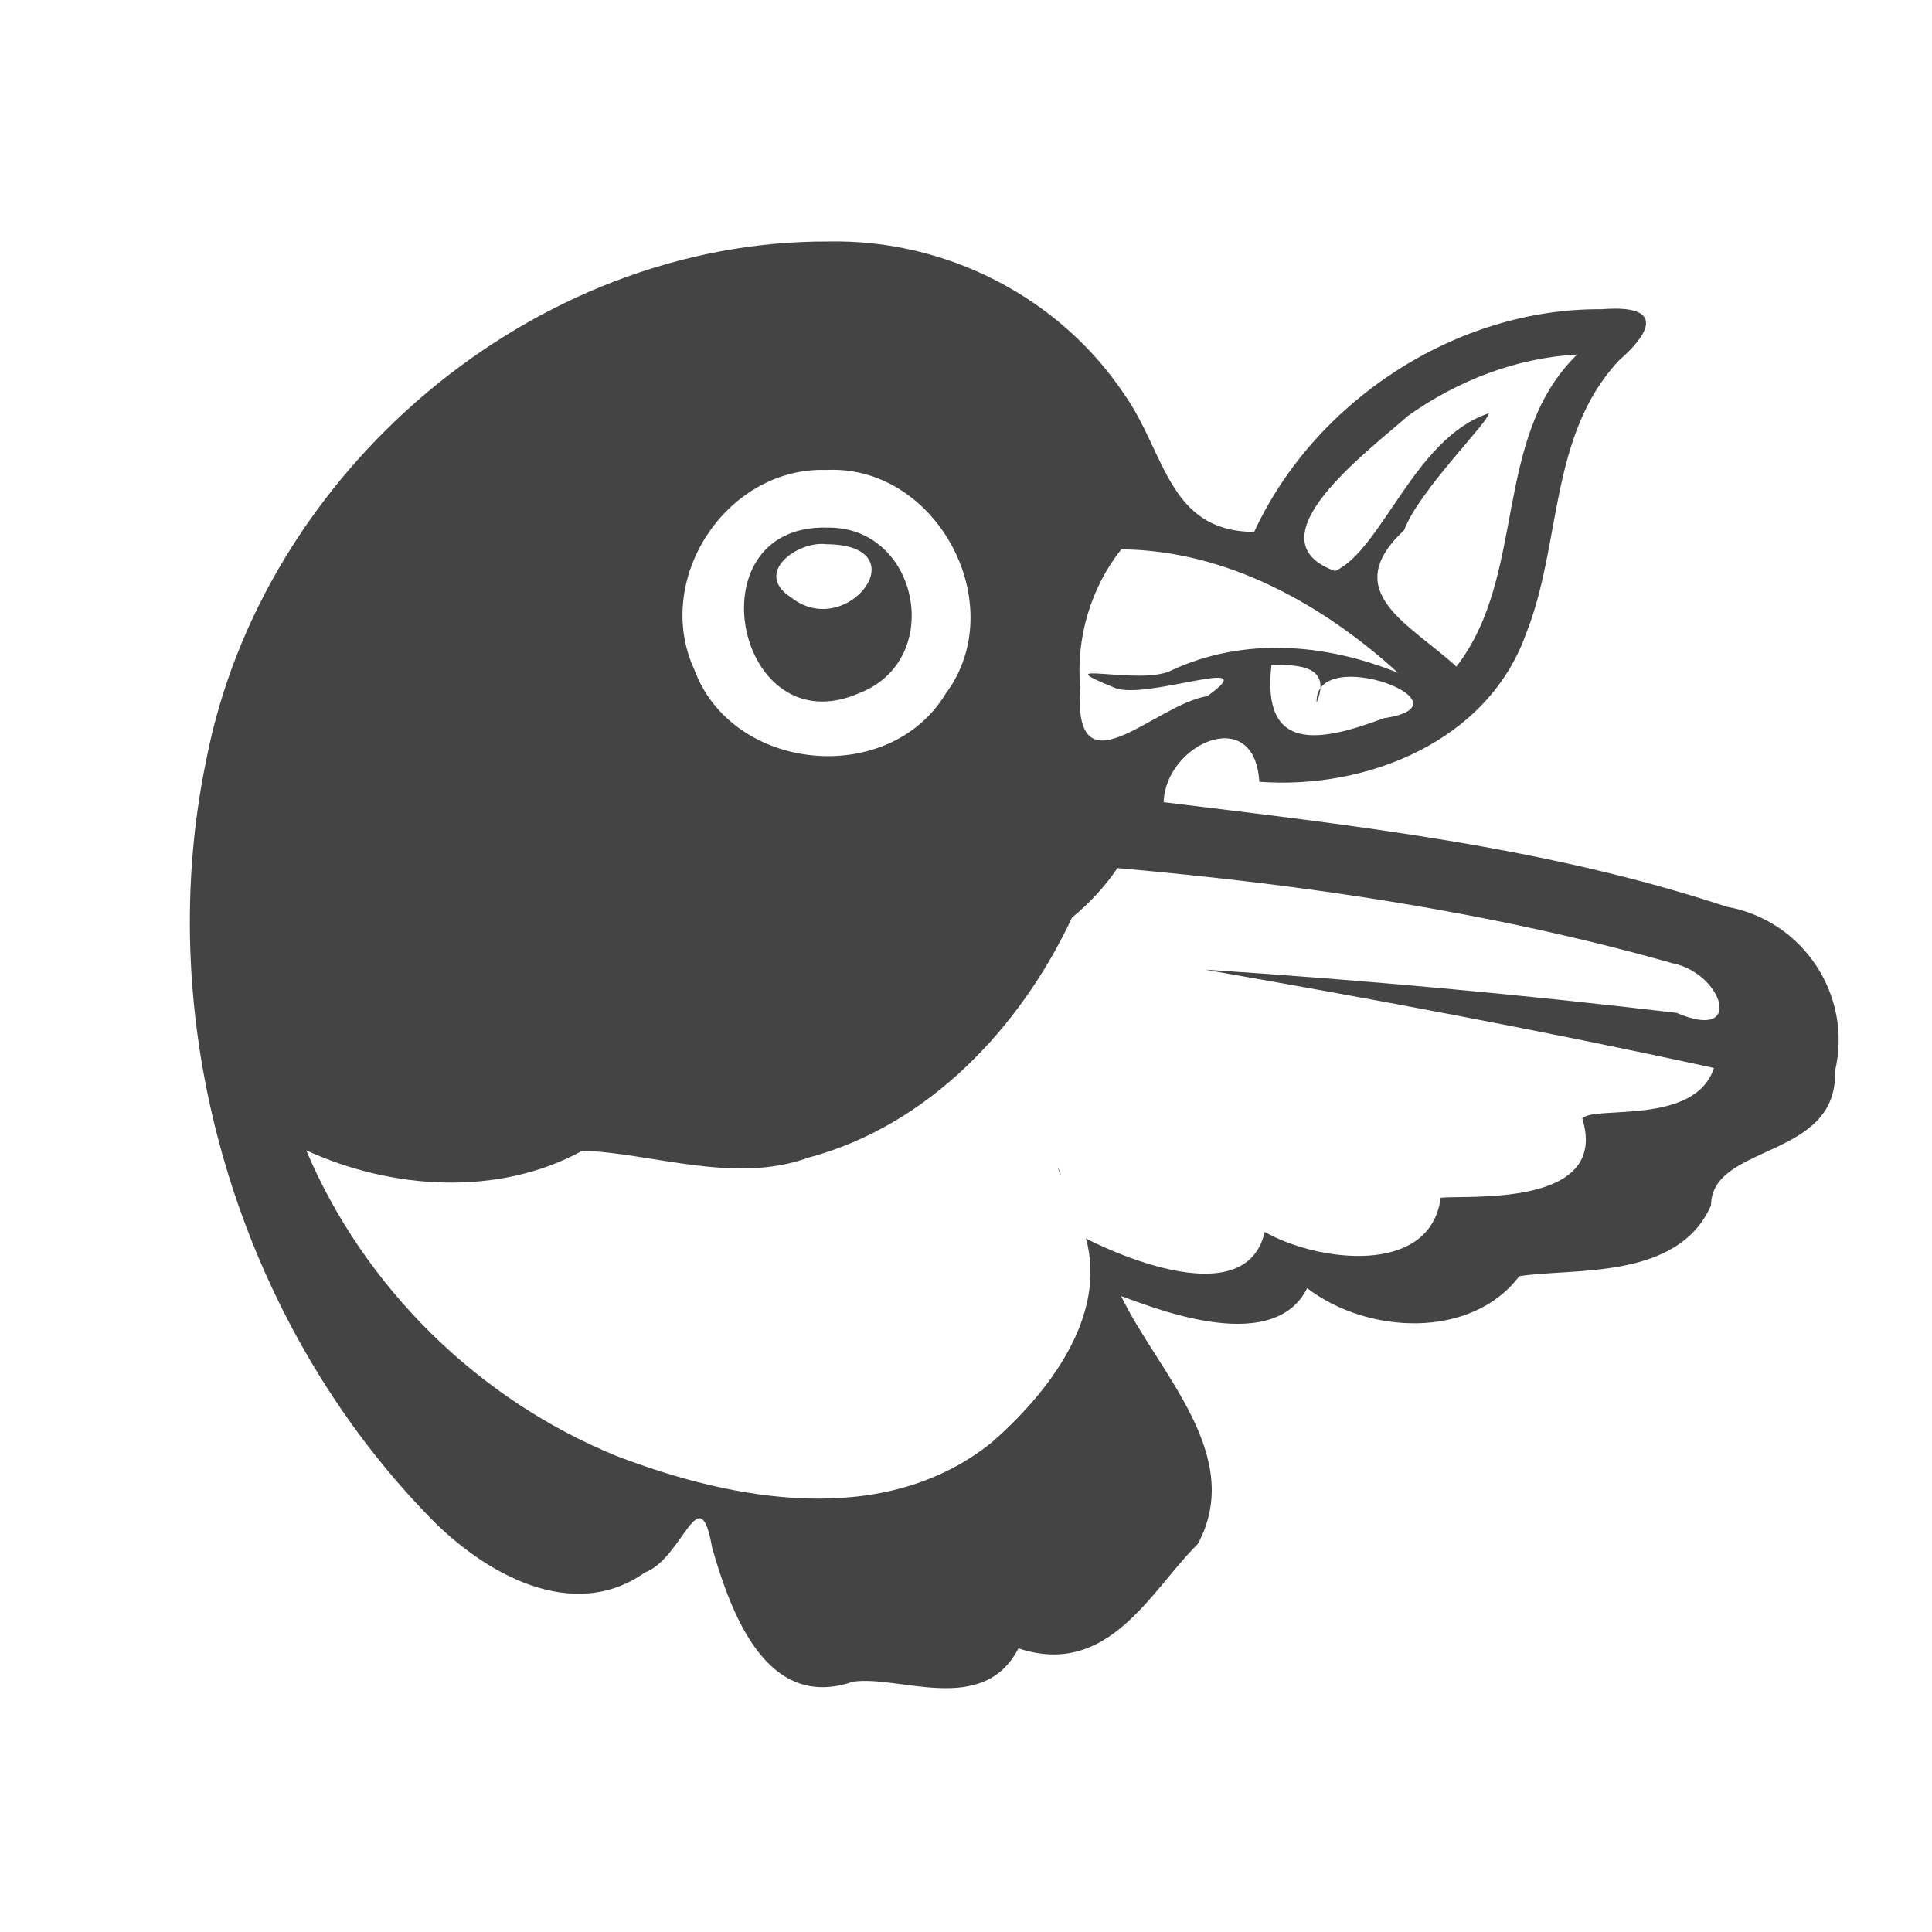
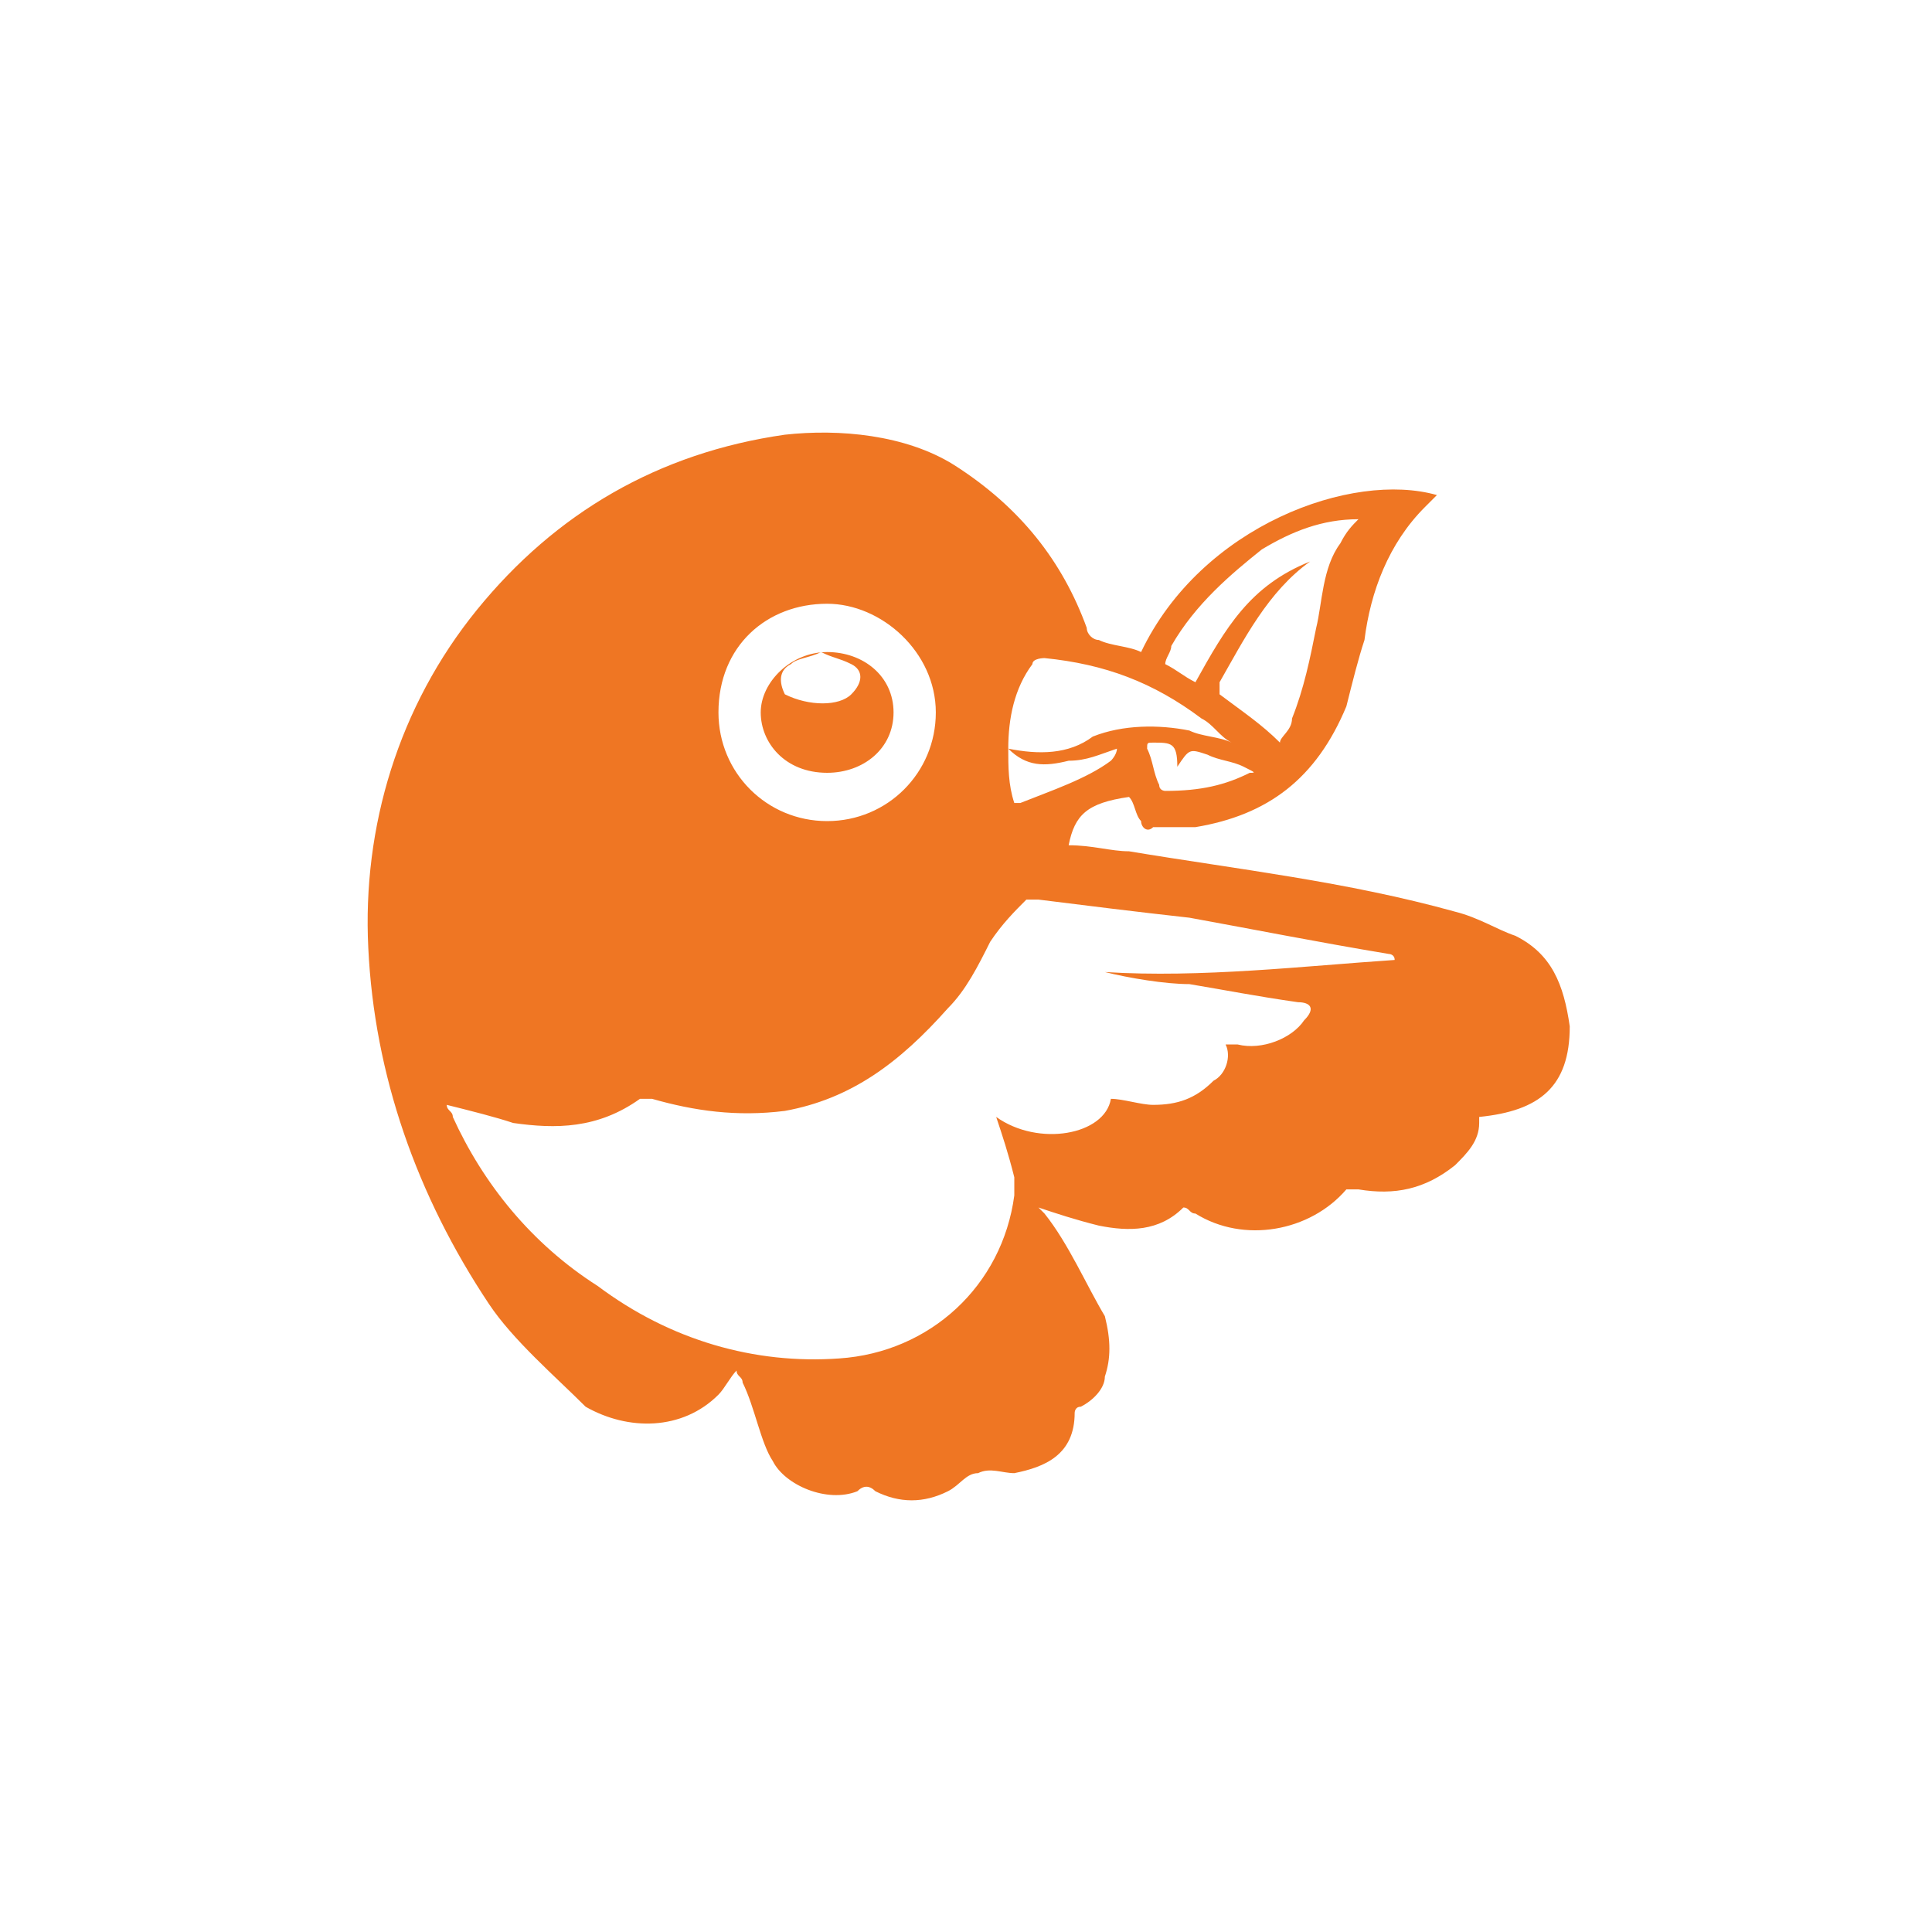
- <svg xmlns="http://www.w3.org/2000/svg" width="32px" height="32px" viewBox="0 0 32 32" version="1.1" id="svg10">
-   <defs id="defs6" />
-   <g id="bower" stroke="none" stroke-width="1" fill="none" fill-rule="evenodd">
-     <path d="M 13.722,4 C 8.827,3.978 4.34,7.812 3.416,12.589 2.494,17.033 3.966,21.91 7.133,25.147 c 0.888,0.908 2.347,1.748 3.548,0.899 0.643,-0.246 0.904,-1.617 1.115,-0.406 0.312,1.075 0.897,2.709 2.333,2.214 0.773,-0.112 2.153,0.579 2.74,-0.552 1.504,0.501 2.209,-0.987 2.968,-1.725 0.799,-1.471 -0.661,-2.851 -1.268,-4.109 0.366,0.117 2.495,1.047 3.082,-0.132 0.987,0.76 2.713,0.857 3.513,-0.198 0.879,-0.141 2.628,0.077 3.176,-1.174 0.009,-1.031 2.106,-0.753 2.054,-2.225 0.295,-1.246 -0.523,-2.493 -1.792,-2.72 -3.013,-0.998 -6.191,-1.347 -9.328,-1.732 0.024,-0.958 1.508,-1.643 1.584,-0.338 1.781,0.132 3.785,-0.669 4.421,-2.46 0.589,-1.483 0.374,-3.267 1.53,-4.513 C 27.434,5.429 27.482,5.045 26.526,5.122 24.124,5.102 21.776,6.637 20.773,8.81 19.35,8.802 19.307,7.506 18.625,6.537 17.547,4.917 15.66,3.959 13.722,4 Z M 26.123,5.872 C 24.708,7.248 25.296,9.531 24.122,11.041 23.357,10.335 22.158,9.807 23.257,8.781 23.498,8.127 24.712,6.93 24.655,6.847 23.429,7.253 22.886,9.112 22.112,9.458 20.678,8.939 22.664,7.472 23.318,6.89 24.138,6.306 25.114,5.926 26.123,5.872 Z M 13.69,7.784 c 1.83,-0.09 3.07,2.24 1.972,3.708 -0.943,1.553 -3.537,1.301 -4.163,-0.404 -0.688,-1.496 0.538,-3.36 2.191,-3.304 z m 0,0.954 C 11.447,8.693 12.201,12.387 14.244,11.475 15.659,10.918 15.215,8.703 13.69,8.739 Z m 0,0.276 c 1.56,0.012 0.332,1.614 -0.587,0.881 -0.636,-0.406 0.113,-0.943 0.587,-0.881 z m 4.882,0.085 c 1.731,0.012 3.334,0.905 4.585,2.046 -1.198,-0.488 -2.556,-0.599 -3.751,-0.043 -0.51,0.269 -2.172,-0.206 -0.939,0.291 0.511,0.213 2.526,-0.574 1.529,0.137 -0.878,0.142 -2.224,1.668 -2.105,-0.148 -0.071,-0.809 0.174,-1.648 0.681,-2.283 z m 2.488,1.913 c 0.478,-0.004 0.996,0.025 0.747,0.627 -0.04,-1 2.678,0.027 1.113,0.257 -1.041,0.391 -2.034,0.588 -1.86,-0.884 z m -2.549,3.367 c 3.094,0.272 6.195,0.727 9.186,1.574 0.828,0.161 1.215,1.313 0.072,0.823 -2.597,-0.307 -5.203,-0.545 -7.813,-0.716 2.82,0.492 5.636,1.018 8.433,1.629 -0.321,0.964 -1.985,0.615 -2.182,0.835 0.466,1.493 -1.946,1.264 -2.345,1.315 -0.172,1.306 -2.045,1.06 -2.914,0.566 -0.356,1.545 -3.169,0.002 -2.962,0.106 0.362,1.295 -0.633,2.573 -1.561,3.381 -1.773,1.426 -4.261,0.974 -6.22,0.221 -2.284,-0.931 -4.172,-2.787 -5.133,-5.06 1.412,0.649 3.184,0.771 4.572,0.007 1.128,0.03 2.517,0.561 3.74,0.116 1.992,-0.529 3.519,-2.156 4.372,-3.978 0.288,-0.236 0.544,-0.512 0.753,-0.82 z m 5.859,3.079 -0.025,0.024 z m -6.85,1.886 c 0.084,0.22 0.043,0.046 0,0 z" id="path4791" fill="#444444" fill-rule="nonzero" />
-   </g>
+ <svg xmlns="http://www.w3.org/2000/svg" viewBox="0 0 32 32">
+   <path fill="#EF7623" d="M25.1 15.5c-.3-.1-.6-.3-1-.4-1.8-.5-3.6-.7-5.4-1-.3 0-.6-.1-1-.1.1-.5.3-.7 1-.8.1.1.1.3.2.4 0 .1.1.2.2.1h.7c1.2-.2 2-.8 2.5-2 .1-.4.2-.8.3-1.1.1-.8.4-1.6 1-2.2l.2-.2c-1.4-.4-3.9.5-4.9 2.6-.2-.1-.5-.1-.7-.2-.1 0-.2-.1-.2-.2-.4-1.1-1.1-2-2.2-2.7-.8-.5-1.9-.6-2.8-.5-2.1.3-3.8 1.3-5.1 2.9S6 13.7 6.1 15.7c.1 2.1.8 4.1 2 5.9.4.6 1.1 1.2 1.6 1.7.7.4 1.6.4 2.2-.2.1-.1.2-.3.3-.4 0 .1.1.1.1.2.2.4.3 1 .5 1.3.2.4.9.7 1.4.5.1-.1.2-.1.3 0 .4.2.8.2 1.2 0 .2-.1.3-.3.5-.3.2-.1.4 0 .6 0 .5-.1 1-.3 1-1 0 0 0-.1.1-.1.2-.1.4-.3.4-.5.1-.3.1-.6 0-1-.3-.5-.6-1.2-1-1.7l-.1-.1c.3.1.6.2 1 .3.5.1 1 .1 1.4-.3.1 0 .1.1.2.1.8.5 1.9.3 2.5-.4h.2c.6.1 1.1 0 1.6-.4.2-.2.4-.4.4-.7v-.1c1-.1 1.5-.5 1.5-1.5-.1-.7-.3-1.2-.9-1.5zm-4.4-2.7c-.4.2-.8.3-1.4.3 0 0-.1 0-.1-.1-.1-.2-.1-.4-.2-.6 0-.1 0-.1.1-.1.3 0 .4 0 .4.4.2-.3.2-.3.5-.2.2.1.4.1.6.2.2.1.2.1.1.1zm-1.3-2.1c.4-.7 1-1.2 1.5-1.6.5-.3 1-.5 1.6-.5-.1.1-.2.2-.3.4-.3.4-.3 1-.4 1.4-.1.5-.2 1-.4 1.5 0 .2-.2.3-.2.4-.3-.3-.6-.5-1-.8v-.2c.4-.7.8-1.5 1.5-2-1 .4-1.4 1.1-1.9 2-.2-.1-.3-.2-.5-.3 0-.1.1-.2.1-.3zm-2.7 1.7c0-.5.1-1 .4-1.4 0-.1.2-.1.2-.1 1 .1 1.8.4 2.6 1 .2.1.3.3.5.4-.2-.1-.5-.1-.7-.2-.5-.1-1.1-.1-1.6.1-.4.3-.9.3-1.4.2.3.3.6.3 1 .2.3 0 .5-.1.8-.2 0 .1-.1.2-.1.2-.4.3-1 .5-1.5.7h-.1c-.1-.3-.1-.6-.1-.9zm-3-2.4c.9 0 1.8.8 1.8 1.8s-.8 1.8-1.8 1.8-1.8-.8-1.8-1.8c0-1.1.8-1.8 1.8-1.8zm4.6 6.1c.4.1 1 .2 1.4.2.6.1 1.1.2 1.8.3.2 0 .3.1.1.3-.2.3-.7.5-1.1.4h-.2c.1.2 0 .5-.2.6-.3.3-.6.4-1 .4-.2 0-.5-.1-.7-.1-.1.6-1.2.8-1.9.3.1.3.2.6.3 1v.3c-.2 1.5-1.4 2.6-2.9 2.7-1.4.1-2.8-.3-4-1.2-1.1-.7-1.9-1.7-2.4-2.8 0-.1-.1-.1-.1-.2.4.1.8.2 1.1.3.7.1 1.4.1 2.1-.4h.2c.7.2 1.4.3 2.2.2 1.1-.2 1.9-.8 2.7-1.7.3-.3.5-.7.7-1.1.2-.3.4-.5.6-.7h.2c.8.1 1.6.2 2.5.3 1.1.2 2.1.4 3.3.6 0 0 .1 0 .1.1-1.5.1-3.2.3-4.8.2zm-4.6-3.3c.6 0 1.1-.4 1.1-1s-.5-1-1.1-1c-.6 0-1.1.5-1.1 1s.4 1 1.1 1zm-.6-1.8c.1-.1.3-.1.5-.2.2.1.3.1.5.2s.2.3 0 .5-.7.2-1.1 0c-.1-.2-.1-.4.1-.5z" />
</svg>
